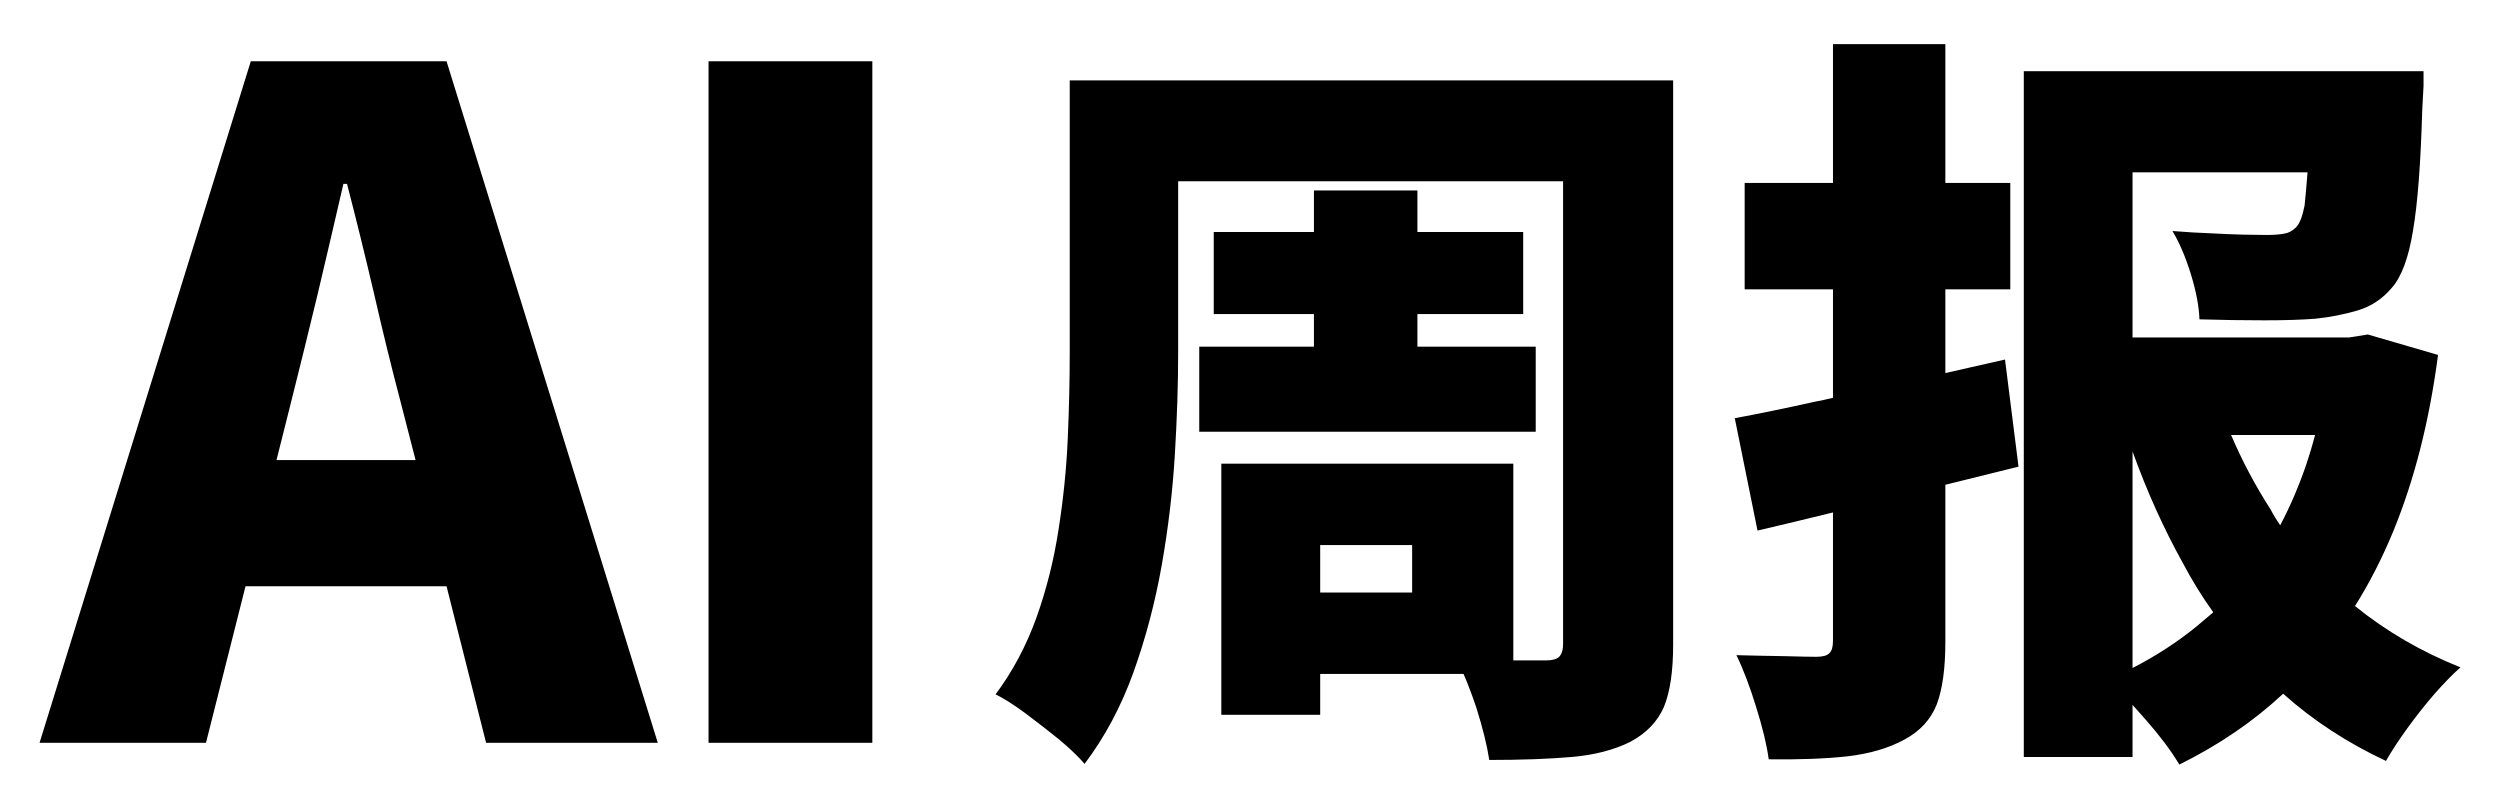
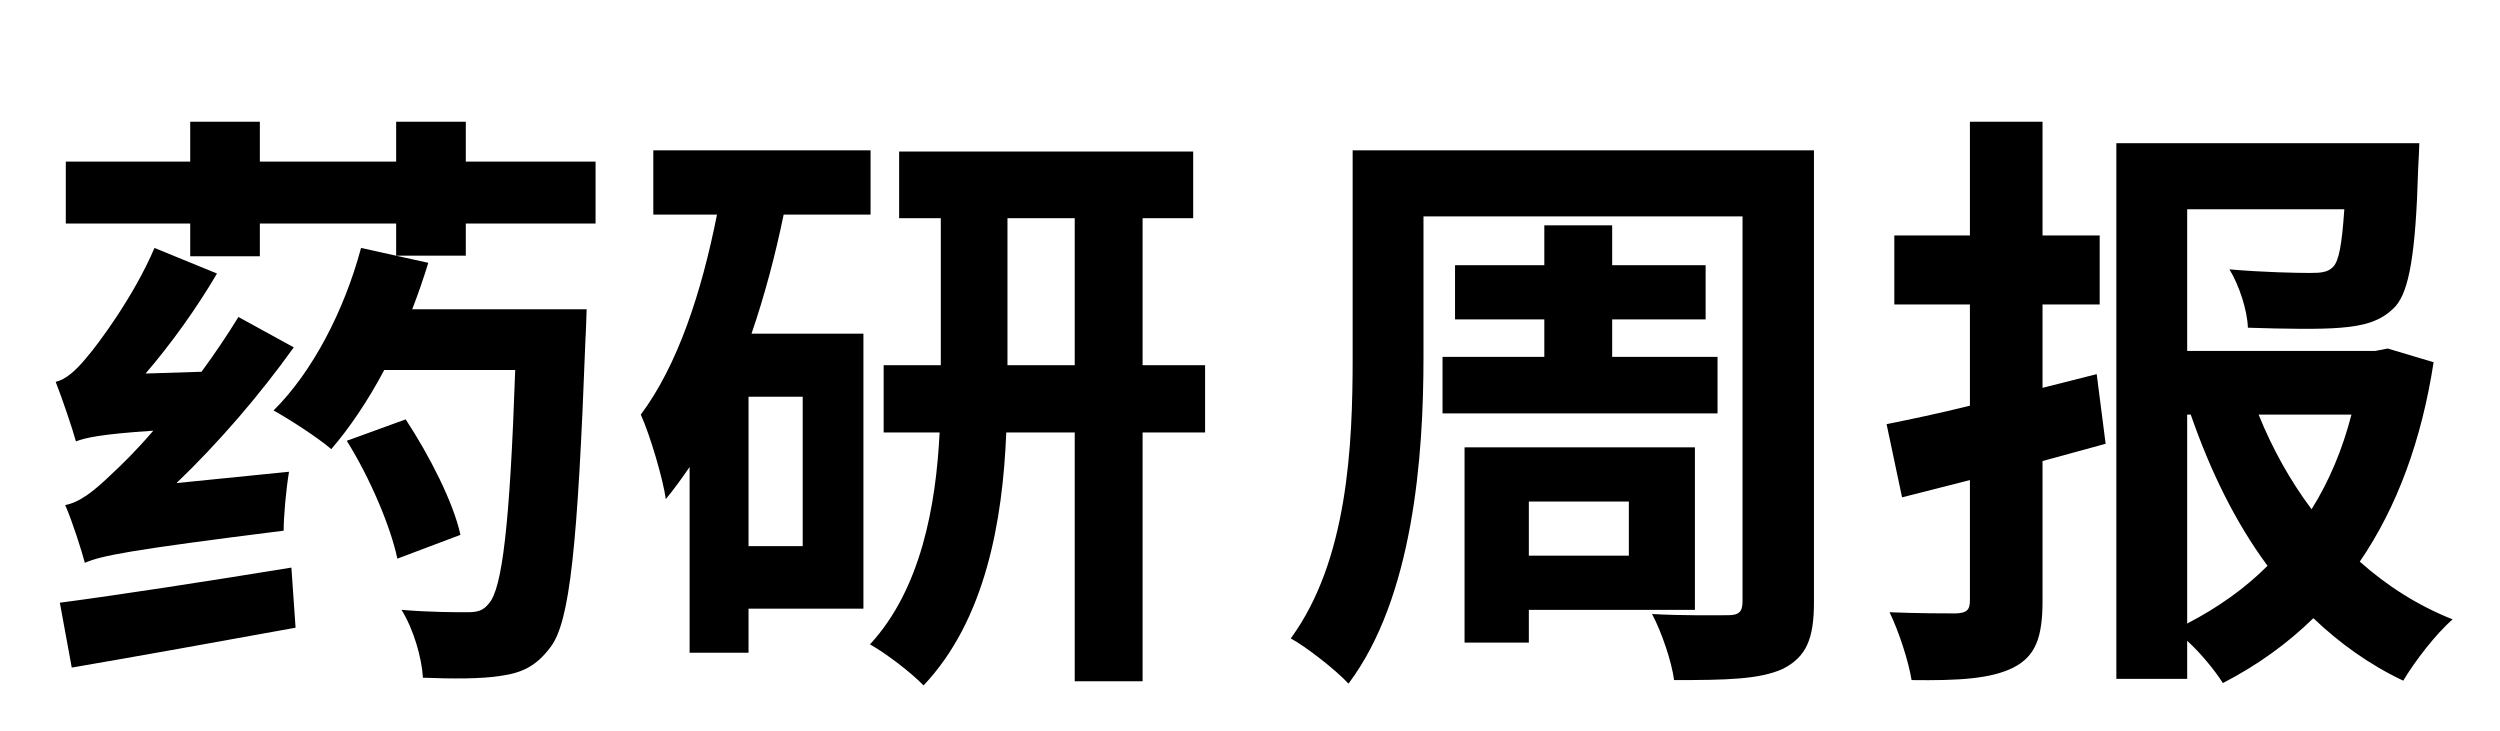
- <svg xmlns="http://www.w3.org/2000/svg" viewBox="0 -122.0 758.6 244.0">
-   <path id="accent" d="M62.5 103.4L12 103.4L76.1-103.4L135.5-103.4L199.6 103.4L147.5 103.4L135.5 55.9L74.5 55.9L62.5 103.4ZM83.9 17.6L126.1 17.6L121.6 0.1Q117.5-15.4 113.5-32.9Q109.4-50.4 105.3-66.2L105.3-66.2L104.2-66.2Q100.5-50.1 96.4-32.8Q92.2-15.4 88.3 0.1L88.3 0.1L83.9 17.6Z M264.7 103.4L215.0 103.4L215.0-103.4L264.7-103.4L264.7 103.4Z" />
-   <path id="ink" d="M324.6-14.8L324.6-97.6L507.7-97.6L507.7 73.6Q507.7 85.7 504.9 92.5Q502.0 99.2 494.7 103.1L494.7 103.1Q487.3 106.8 476.9 107.7Q466.5 108.6 451.9 108.6L451.9 108.6Q450.9 102.0 448.0 92.8L448.0 92.8Q446.1 87.1 444.1 82.5L444.1 82.5L400.6 82.5L400.6 94.9L370.6 94.9L370.6 18.7L459.2 18.7L459.2 78.4Q461.0 78.4 462.6 78.4L462.6 78.4L469.0 78.4Q472.0 78.4 473.1 77.3Q474.3 76.1 474.3 73.4L474.3 73.4L474.3-67.0L357.5-67.0L357.5-14.8Q357.5-0.8 356.5 15.9Q355.5 32.6 352.5 49.6Q349.5 66.5 343.9 82.1Q338.3 97.6 329.1 109.8L329.1 109.8Q326.4 106.6 321.4 102.4Q316.3 98.3 311.1 94.4Q305.8 90.5 302.1 88.7L302.1 88.7Q309.9 78.2 314.5 65.4Q319.1 52.5 321.2 38.7Q323.4 24.8 324.0 11.1Q324.6-2.6 324.6-14.8L324.6-14.8ZM368.3-26.7L368.3-51.6L398.7-51.6L398.7-64.2L430.1-64.2L430.1-51.6L462.2-51.6L462.2-26.7L430.1-26.7L430.1-16.8L466.0-16.8L466.0 9.0L363.9 9.0L363.9-16.8L398.7-16.8L398.7-26.7L368.3-26.7ZM400.6 43.4L400.6 57.8L428.5 57.8L428.5 43.4L400.6 43.4Z M614.1 107.7L614.1-100.4L735.4-100.4L735.4-96.0Q735.2-91.5 735.0-88.5L735.0-88.5Q734.3-64.2 732.2-52.0Q730.2-39.7 725.8-34.7Q721.5-29.6 715.4-27.8Q709.3-26.0 702.7-25.3L702.7-25.3Q696.5-24.8 687.1-24.8Q677.7-24.8 667.4-25.1L667.4-25.1Q667.2-31.0 664.8-38.8Q662.4-46.6 659.2-51.9L659.2-51.9Q665.4-51.4 670.9-51.2Q676.4-50.9 680.8-50.8Q685.3-50.7 687.8-50.7L687.8-50.7Q691.0-50.7 693.1-51.1Q695.1-51.4 696.7-53.0Q698.3-54.6 699.3-59.6L699.3-59.6Q699.7-63.3 700.2-69.7L700.2-69.7L647.1-69.7L647.1-19.6L712.8-19.6L718.5-20.5L739.8-14.3Q735.9 15.5 726.3 39.0L726.3 39.0Q721.2 51.4 714.6 61.9L714.6 61.9Q728.8 73.4 746.6 80.5L746.6 80.5Q743.0 83.7 738.6 88.7Q734.3 93.7 730.4 99.1Q726.5 104.5 724.0 108.9L724.0 108.9Q706.3 100.6 692.8 88.5L692.8 88.5Q679.3 101.1 661.3 110L661.3 110Q657.6 103.8 651.2 96.5L651.2 96.5Q649.1 94.2 647.1 91.9L647.1 91.9L647.1 107.7L614.1 107.7ZM533.3 39.0L526.4 4.9Q537.2 2.9 550.7-0.1L550.7-0.1Q553.4-0.6 556.2-1.3L556.2-1.3L556.2-34.2L529.4-34.2L529.4-66.5L556.2-66.5L556.2-108.6L590.3-108.6L590.3-66.5L610.0-66.5L610.0-34.2L590.3-34.2L590.3-8.8Q599.4-10.9 608.4-12.9L608.4-12.9L612.5 19.6Q601.5 22.3 590.3 25.1L590.3 25.1L590.3 72.7Q590.3 84.8 587.7 91.7Q585.0 98.6 577.9 102.4Q570.8 106.3 560.6 107.5Q550.4 108.6 536.7 108.4L536.7 108.4Q535.8 101.8 532.9 92.6Q530.1 83.4 526.9 76.8L526.9 76.8Q534.0 77.0 541.3 77.1Q548.6 77.3 551.1 77.3L551.1 77.3Q554.1 77.3 555.1 76.2Q556.2 75.2 556.2 72.5L556.2 72.5L556.2 33.5Q544.0 36.5 533.3 39.0L533.3 39.0ZM671.6 63.8L671.6 63.8Q666.5 56.7 662.4 48.9L662.4 48.9Q653.7 33.3 647.1 15.0L647.1 15.0L647.1 80.7Q657.8 75.2 666.5 68.1L666.5 68.1Q669.0 66.0 671.6 63.8ZM702.5 10.0L677.0 10.0Q682.1 21.9 689.0 32.6L689.0 32.6Q690.3 35.1 691.9 37.4L691.9 37.4Q696.5 28.7 699.9 18.7L699.9 18.7Q701.3 14.5 702.5 10.0L702.5 10.0Z" />
+ <svg xmlns="http://www.w3.org/2000/svg" viewBox="0 0 924 270">
+   <path id="accent" d="M128.16 162.92C136.74 176.56 144.44 194.82 146.86 206.48L170.18 197.68C167.54 185.58 158.74 168.42 149.94 155ZM22.12 222.76L26.52 246.74C49.62 242.78 80.20 237.28 109.24 232L107.70 209.78C76.68 214.84 43.90 219.90 22.12 222.76ZM133.44 91.64C127.28 114.74 115.40 137.62 101.10 151.70C107.04 155 117.60 161.82 122.44 166C129.26 158.08 136.08 147.96 142.02 136.74L190.42 136.74C188.44 194.38 185.58 217.48 180.74 222.98C178.54 225.84 176.34 226.28 172.60 226.28C168.20 226.28 158.74 226.28 148.40 225.40C152.80 232.44 155.88 243 156.32 250.48C167.32 250.92 178.10 250.92 184.92 249.82C192.84 248.72 198.12 246.30 203.40 239.26C210.66 230.02 213.52 201.64 216.38 125.52C216.60 122.22 216.82 114.30 216.82 114.30L152.36 114.30C154.56 108.58 156.54 102.86 158.30 97.14ZM24.32 59.74L24.32 82.62L70.30 82.62L70.30 94.72L96.04 94.72L96.04 82.62L146.42 82.62L146.42 94.50L172.16 94.50L172.16 82.62L220.12 82.62L220.12 59.74L172.16 59.74L172.16 45L146.42 45L146.42 59.74L96.04 59.74L96.04 45L70.30 45L70.30 59.74ZM31.36 208.02C37.52 205.38 46.98 203.40 104.84 196.14C104.84 190.86 105.72 180.96 106.82 174.36L65.24 178.54C80.64 163.80 95.82 146.20 108.58 128.38L88.12 117.16C83.94 123.98 79.32 130.80 74.48 137.40L53.80 138.06C63.26 127.06 72.72 113.86 80.20 101.10L57.10 91.64C49.40 109.68 36.20 127.28 32.02 132.12C28.06 136.96 24.32 140.26 20.58 141.14C23 147.30 26.74 158.30 28.06 163.14C31.58 161.82 36.86 160.50 56.66 159.18C50.28 166.66 44.56 172.16 41.70 174.80C34.66 181.62 29.60 185.58 24.10 186.68C26.74 192.62 30.26 203.84 31.36 208.02ZM397.22 80.64L397.22 134.98L372.36 134.98L372.36 80.64ZM326.60 134.98L326.60 159.84L347.28 159.84C345.96 186.68 340.46 217.70 321.54 238.16C327.48 241.46 336.94 248.72 341.34 253.34C364.22 229.14 370.60 192.62 371.92 159.84L397.22 159.84L397.22 251.80L422.30 251.80L422.30 159.84L445.40 159.84L445.40 134.98L422.30 134.98L422.30 80.64L441 80.64L441 56L332.32 56L332.32 80.64L347.72 80.64L347.72 134.98ZM241.46 55.56L241.46 79.32L265 79.32C259.28 108.14 250.48 134.98 236.84 153.24C240.36 160.94 245.20 177.66 246.08 184.48C249.16 180.74 252.02 176.78 254.88 172.60L254.88 241.24L276.66 241.24L276.66 224.96L319.12 224.96L319.12 123.32L277.76 123.32C282.60 109.24 286.56 94.28 289.64 79.32L321.76 79.32L321.76 55.56ZM276.66 146.64L296.68 146.64L296.68 201.86L276.66 201.86Z" />
+   <path id="ink" d="M499.94 55.56L499.94 132.34C499.94 164.46 498.18 207.14 477.06 235.96C482.78 239.04 494 247.84 498.40 252.68C522.38 220.78 526.12 168.42 526.12 132.34L526.12 79.98L644.04 79.98L644.04 222.32C644.04 226.06 642.72 227.38 638.76 227.38C635.02 227.38 622.04 227.60 610.60 226.94C614.12 233.54 617.86 244.54 618.74 251.36C637.88 251.36 650.42 251.14 659 247.18C667.58 242.78 670.44 236.18 670.44 222.54L670.44 55.56ZM570.78 83.28L570.78 98.02L537.78 98.02L537.78 118.04L570.78 118.04L570.78 131.90L533.16 131.90L533.16 152.80L634.80 152.80L634.80 131.90L595.86 131.90L595.86 118.04L630.40 118.04L630.40 98.02L595.86 98.02L595.86 83.28ZM541.30 165.34L541.30 237.50L565.06 237.50L565.06 225.40L626.44 225.40L626.44 165.34ZM565.06 185.36L602.02 185.36L602.02 205.38L565.06 205.38ZM809.70 153.24C816.96 174.14 826.20 193.06 838.08 209.12C829.72 217.48 819.82 224.52 808.38 230.46L808.38 153.24ZM834.78 153.24L869.10 153.24C865.80 166 860.96 177.66 854.36 188.22C846.44 177.66 839.84 165.78 834.78 153.24ZM782.20 52.92L782.20 250.92L808.38 250.92L808.38 236.84C813.44 241.46 818.50 247.62 821.58 252.46C834.34 245.86 845.34 237.94 855.02 228.48C864.70 237.72 875.70 245.64 888.24 251.58C892.42 244.54 900.34 234.20 906.50 228.92C893.74 223.86 882.30 216.60 872.18 207.58C886.04 187.34 895.06 162.48 899.46 133.88L882.52 128.82L877.90 129.70L808.38 129.70L808.38 77.34L866.46 77.34C865.58 90.32 864.48 96.48 862.28 98.68C860.30 100.66 857.88 100.88 853.70 100.88C848.86 100.88 836.76 100.66 824 99.56C827.52 105.28 830.60 114.52 830.82 121.12C844.46 121.56 857.66 121.78 865.14 121.12C873.28 120.46 880.10 118.92 885.38 113.20C890.44 107.48 892.86 93.62 893.74 62.60C893.96 59.52 894.18 52.92 894.18 52.92ZM728.08 45L728.08 87.02L700.14 87.02L700.14 112.54L728.08 112.54L728.08 149.94C716.64 152.80 706.08 155 697.28 156.76L703 183.82L728.08 177.44L728.08 221.88C728.08 225.62 726.76 226.50 723.02 226.72C719.72 226.72 708.72 226.72 698.38 226.28C701.90 233.54 705.42 244.54 706.52 251.36C723.90 251.58 735.78 250.92 744.14 246.74C752.28 242.56 754.92 235.74 754.92 222.10L754.92 170.40L778.24 164.02L774.94 138.28L754.92 143.34L754.92 112.54L776.04 112.54L776.04 87.02L754.92 87.02L754.92 45Z" />
</svg>
